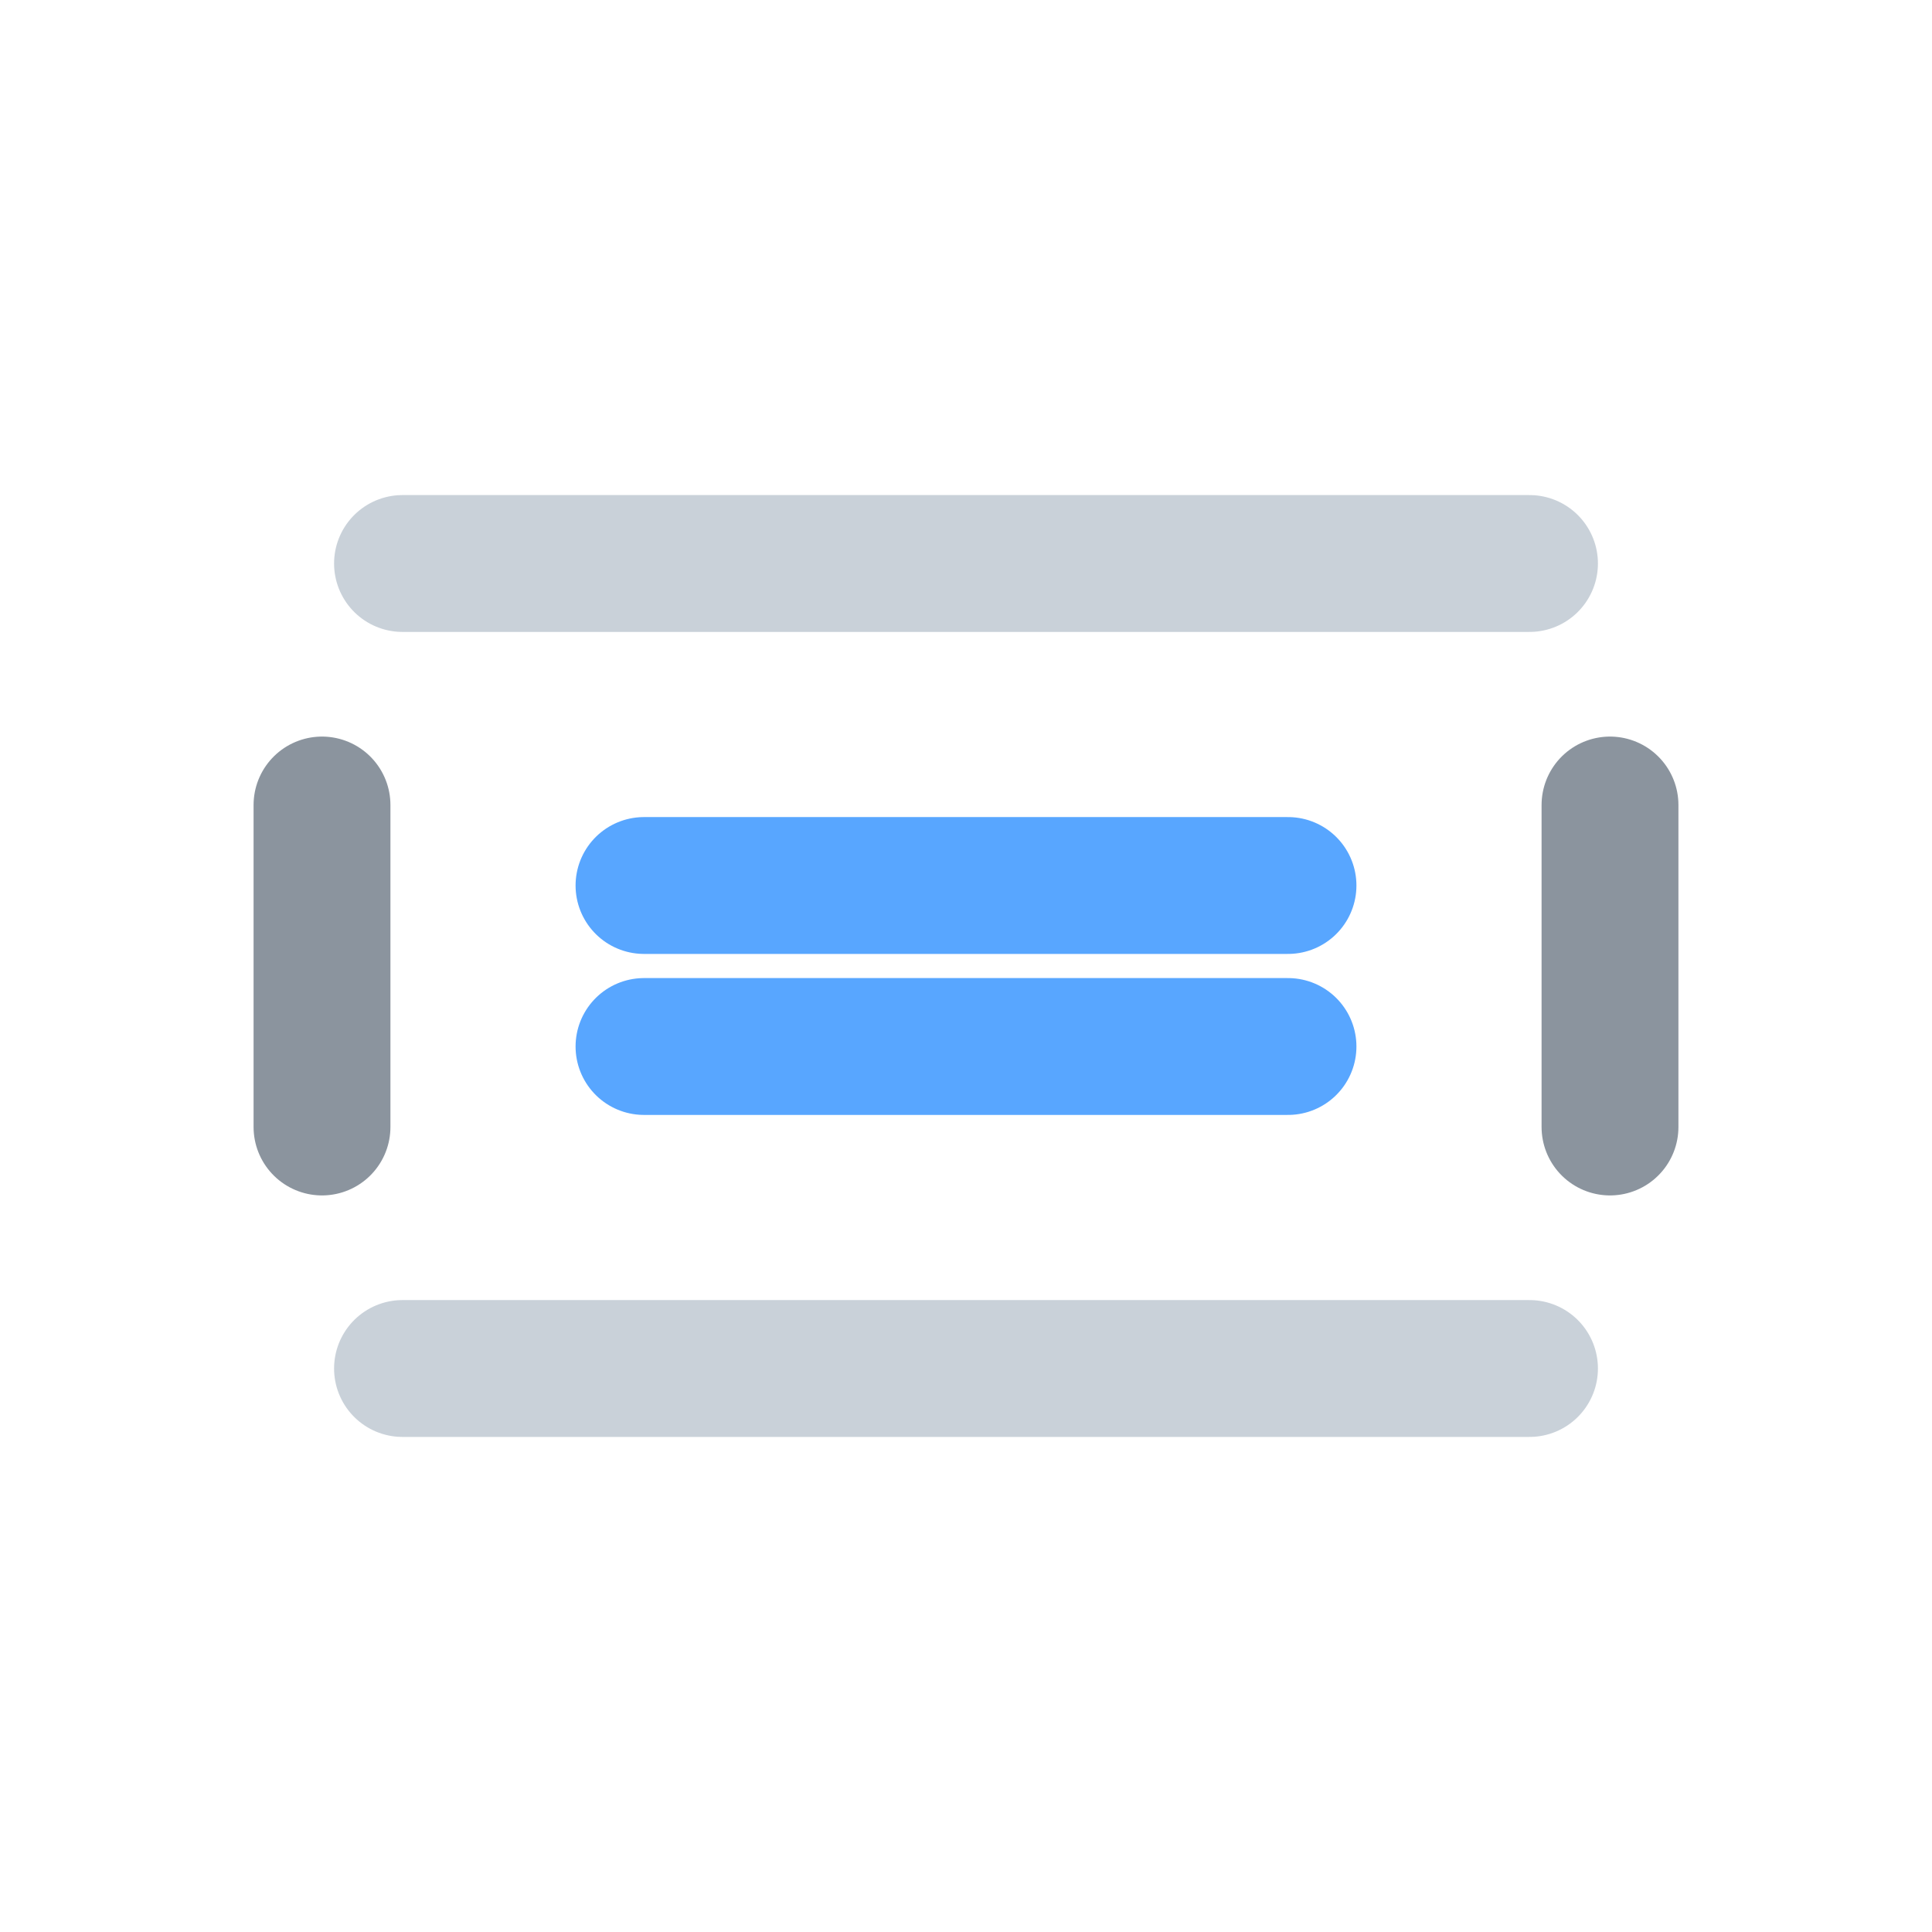
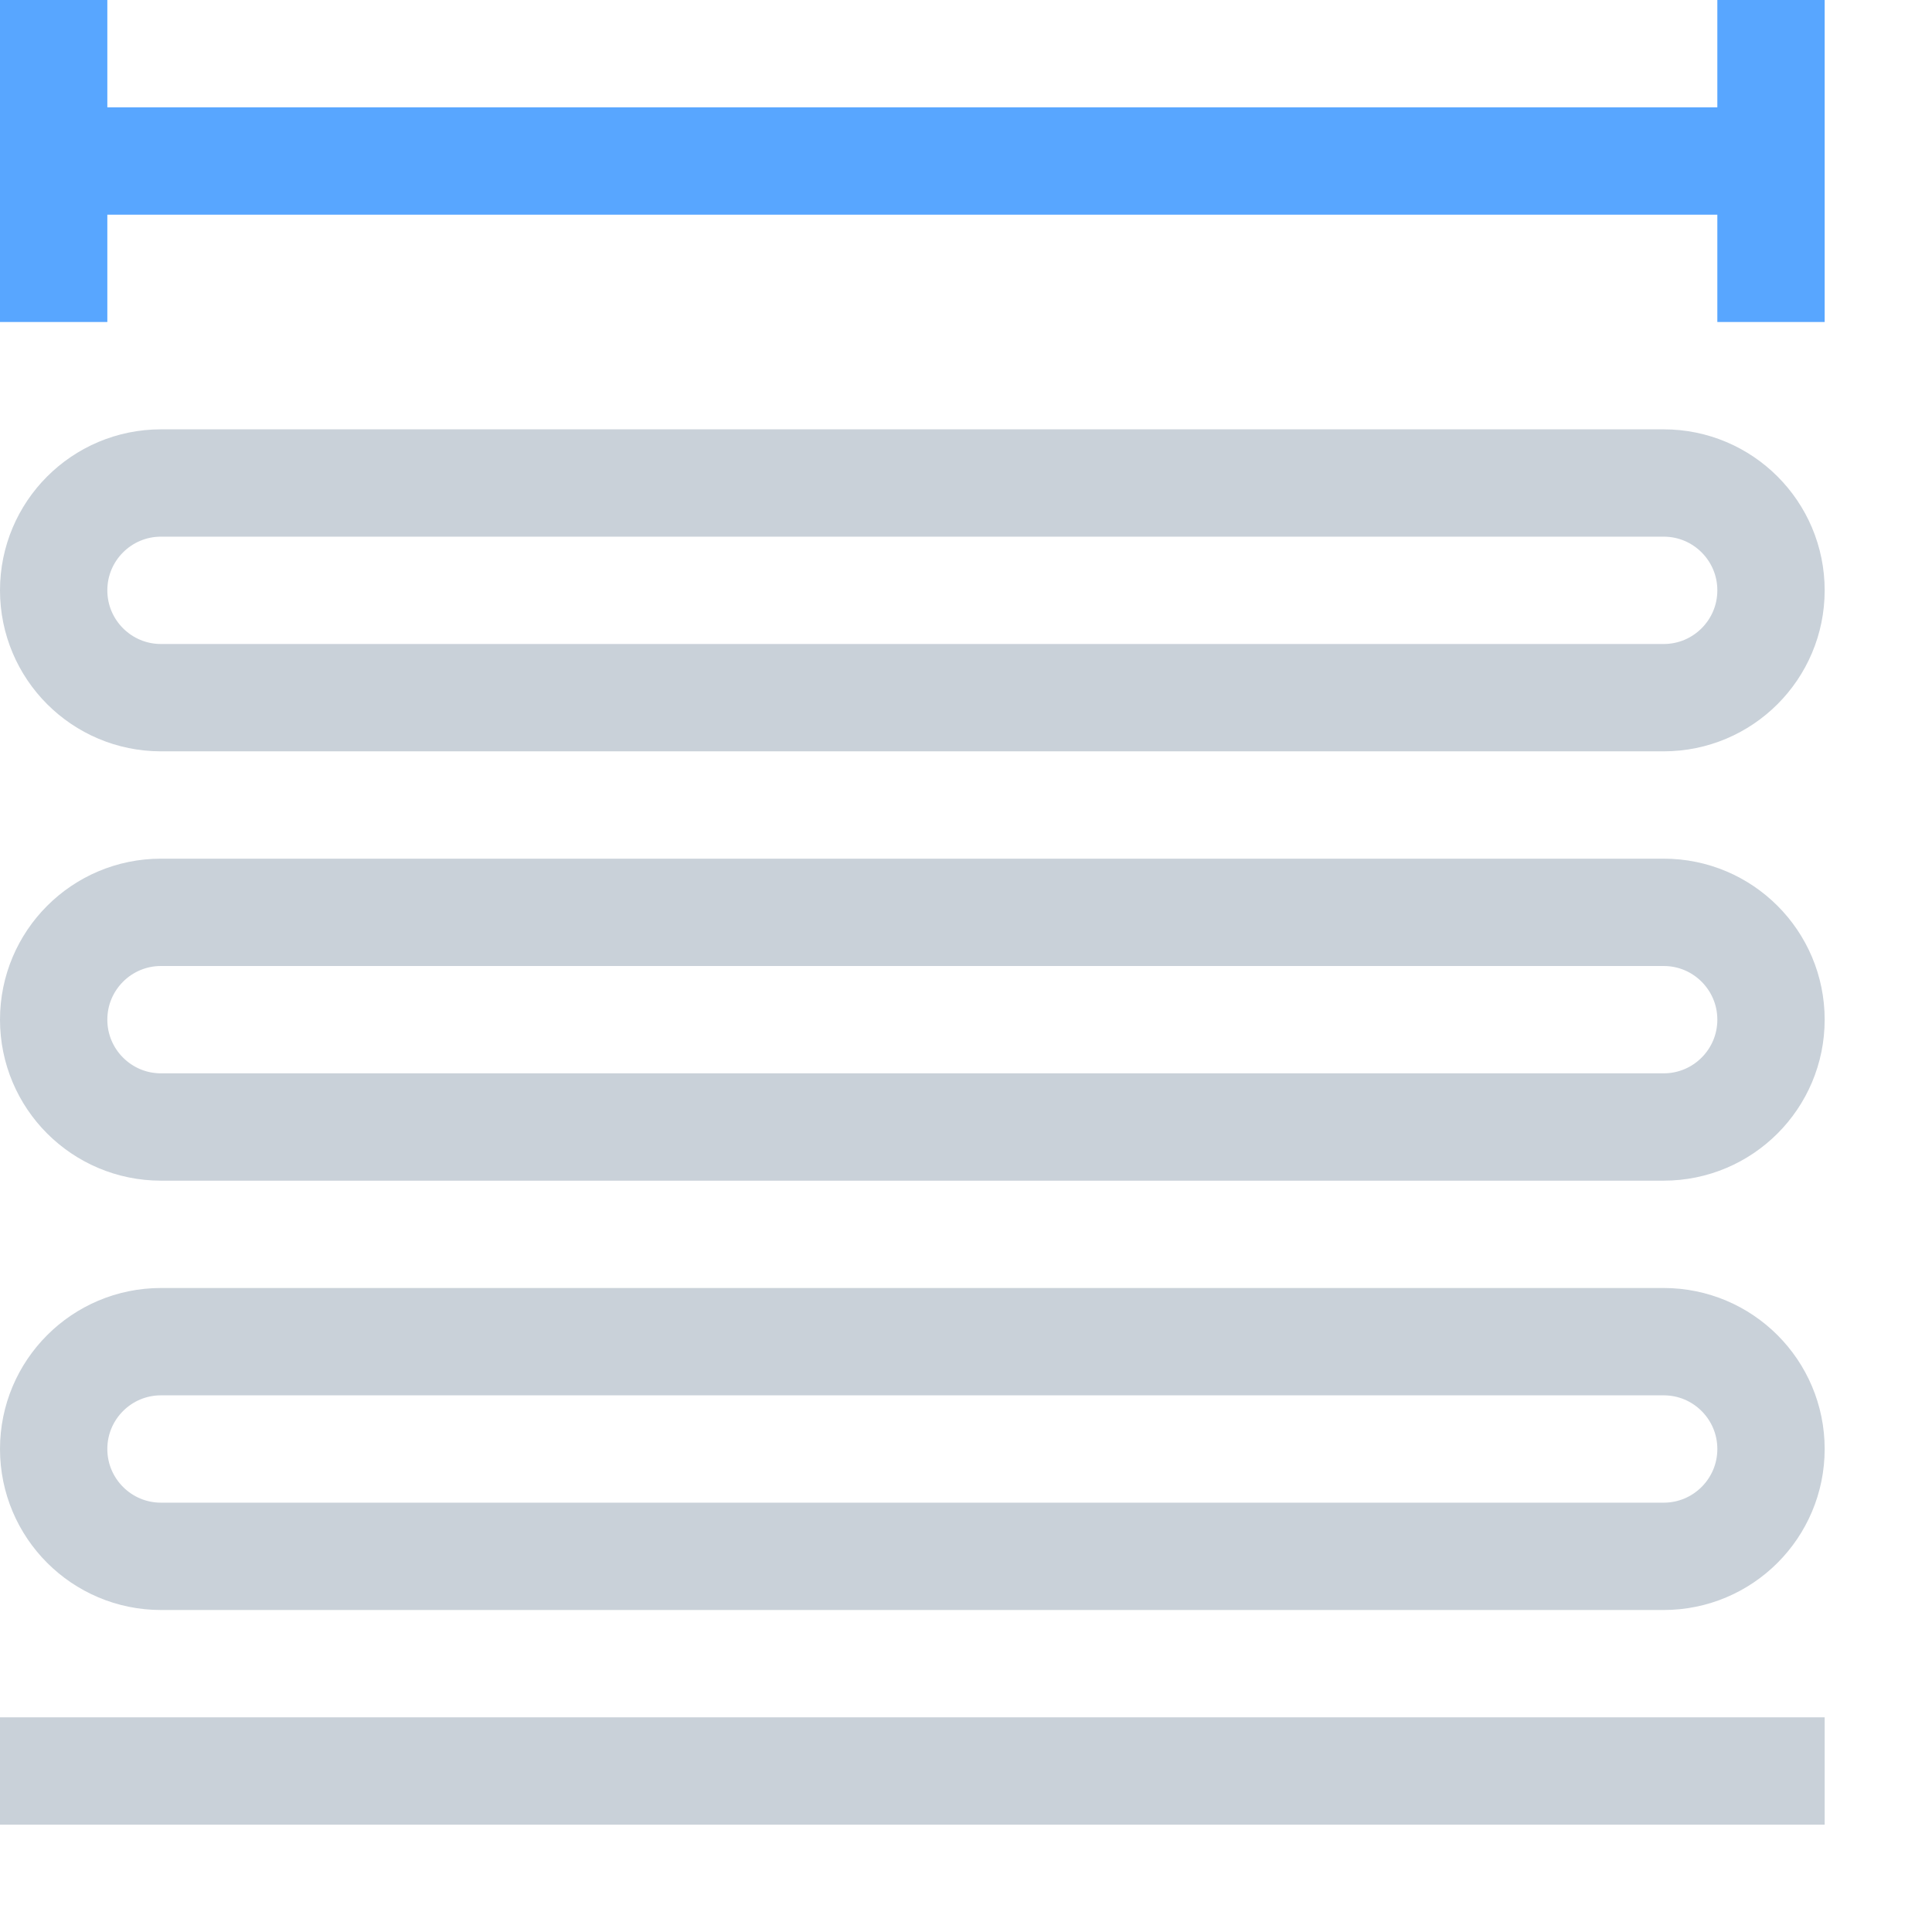
- <svg xmlns="http://www.w3.org/2000/svg" width="24" height="24" viewBox="0 0 24 24" fill="none">
-   <path d="M5 7h14M5 17h14" stroke="#C9D1D9" stroke-width="1.7" stroke-linecap="round" />
-   <path d="M8 11h8M8 13h8" stroke="#58A6FF" stroke-width="1.7" stroke-linecap="round" />
-   <path d="M4 10v4M20 10v4" stroke="#8B949E" stroke-width="1.7" stroke-linecap="round" />
+ <svg xmlns="http://www.w3.org/2000/svg" width="18" height="18" viewBox="0 0 18 18">
+   <path d="M.5.5v2m16-2v2m-1-1H1.5" style="fill:none;stroke:#58A6FF;stroke-linecap:square;stroke-linejoin:round" />
+   <path d="M15.5,14.5H1.5a1,1,0,0,1-1-1h0a1,1,0,0,1,1-1h14a1,1,0,0,1,1,1h0A1,1,0,0,1,15.5,14.5Zm1-5h0a1,1,0,0,0-1-1H1.5a1,1,0,0,0-1,1h0a1,1,0,0,0,1,1h14A1,1,0,0,0,16.5,9.5Zm0-4h0a1,1,0,0,0-1-1H1.5a1,1,0,0,0-1,1h0a1,1,0,0,0,1,1h14A1,1,0,0,0,16.5,5.5Zm-16,11h16" style="fill:none;stroke:#C9D1D9;stroke-linecap:square;stroke-linejoin:round" />
</svg>
